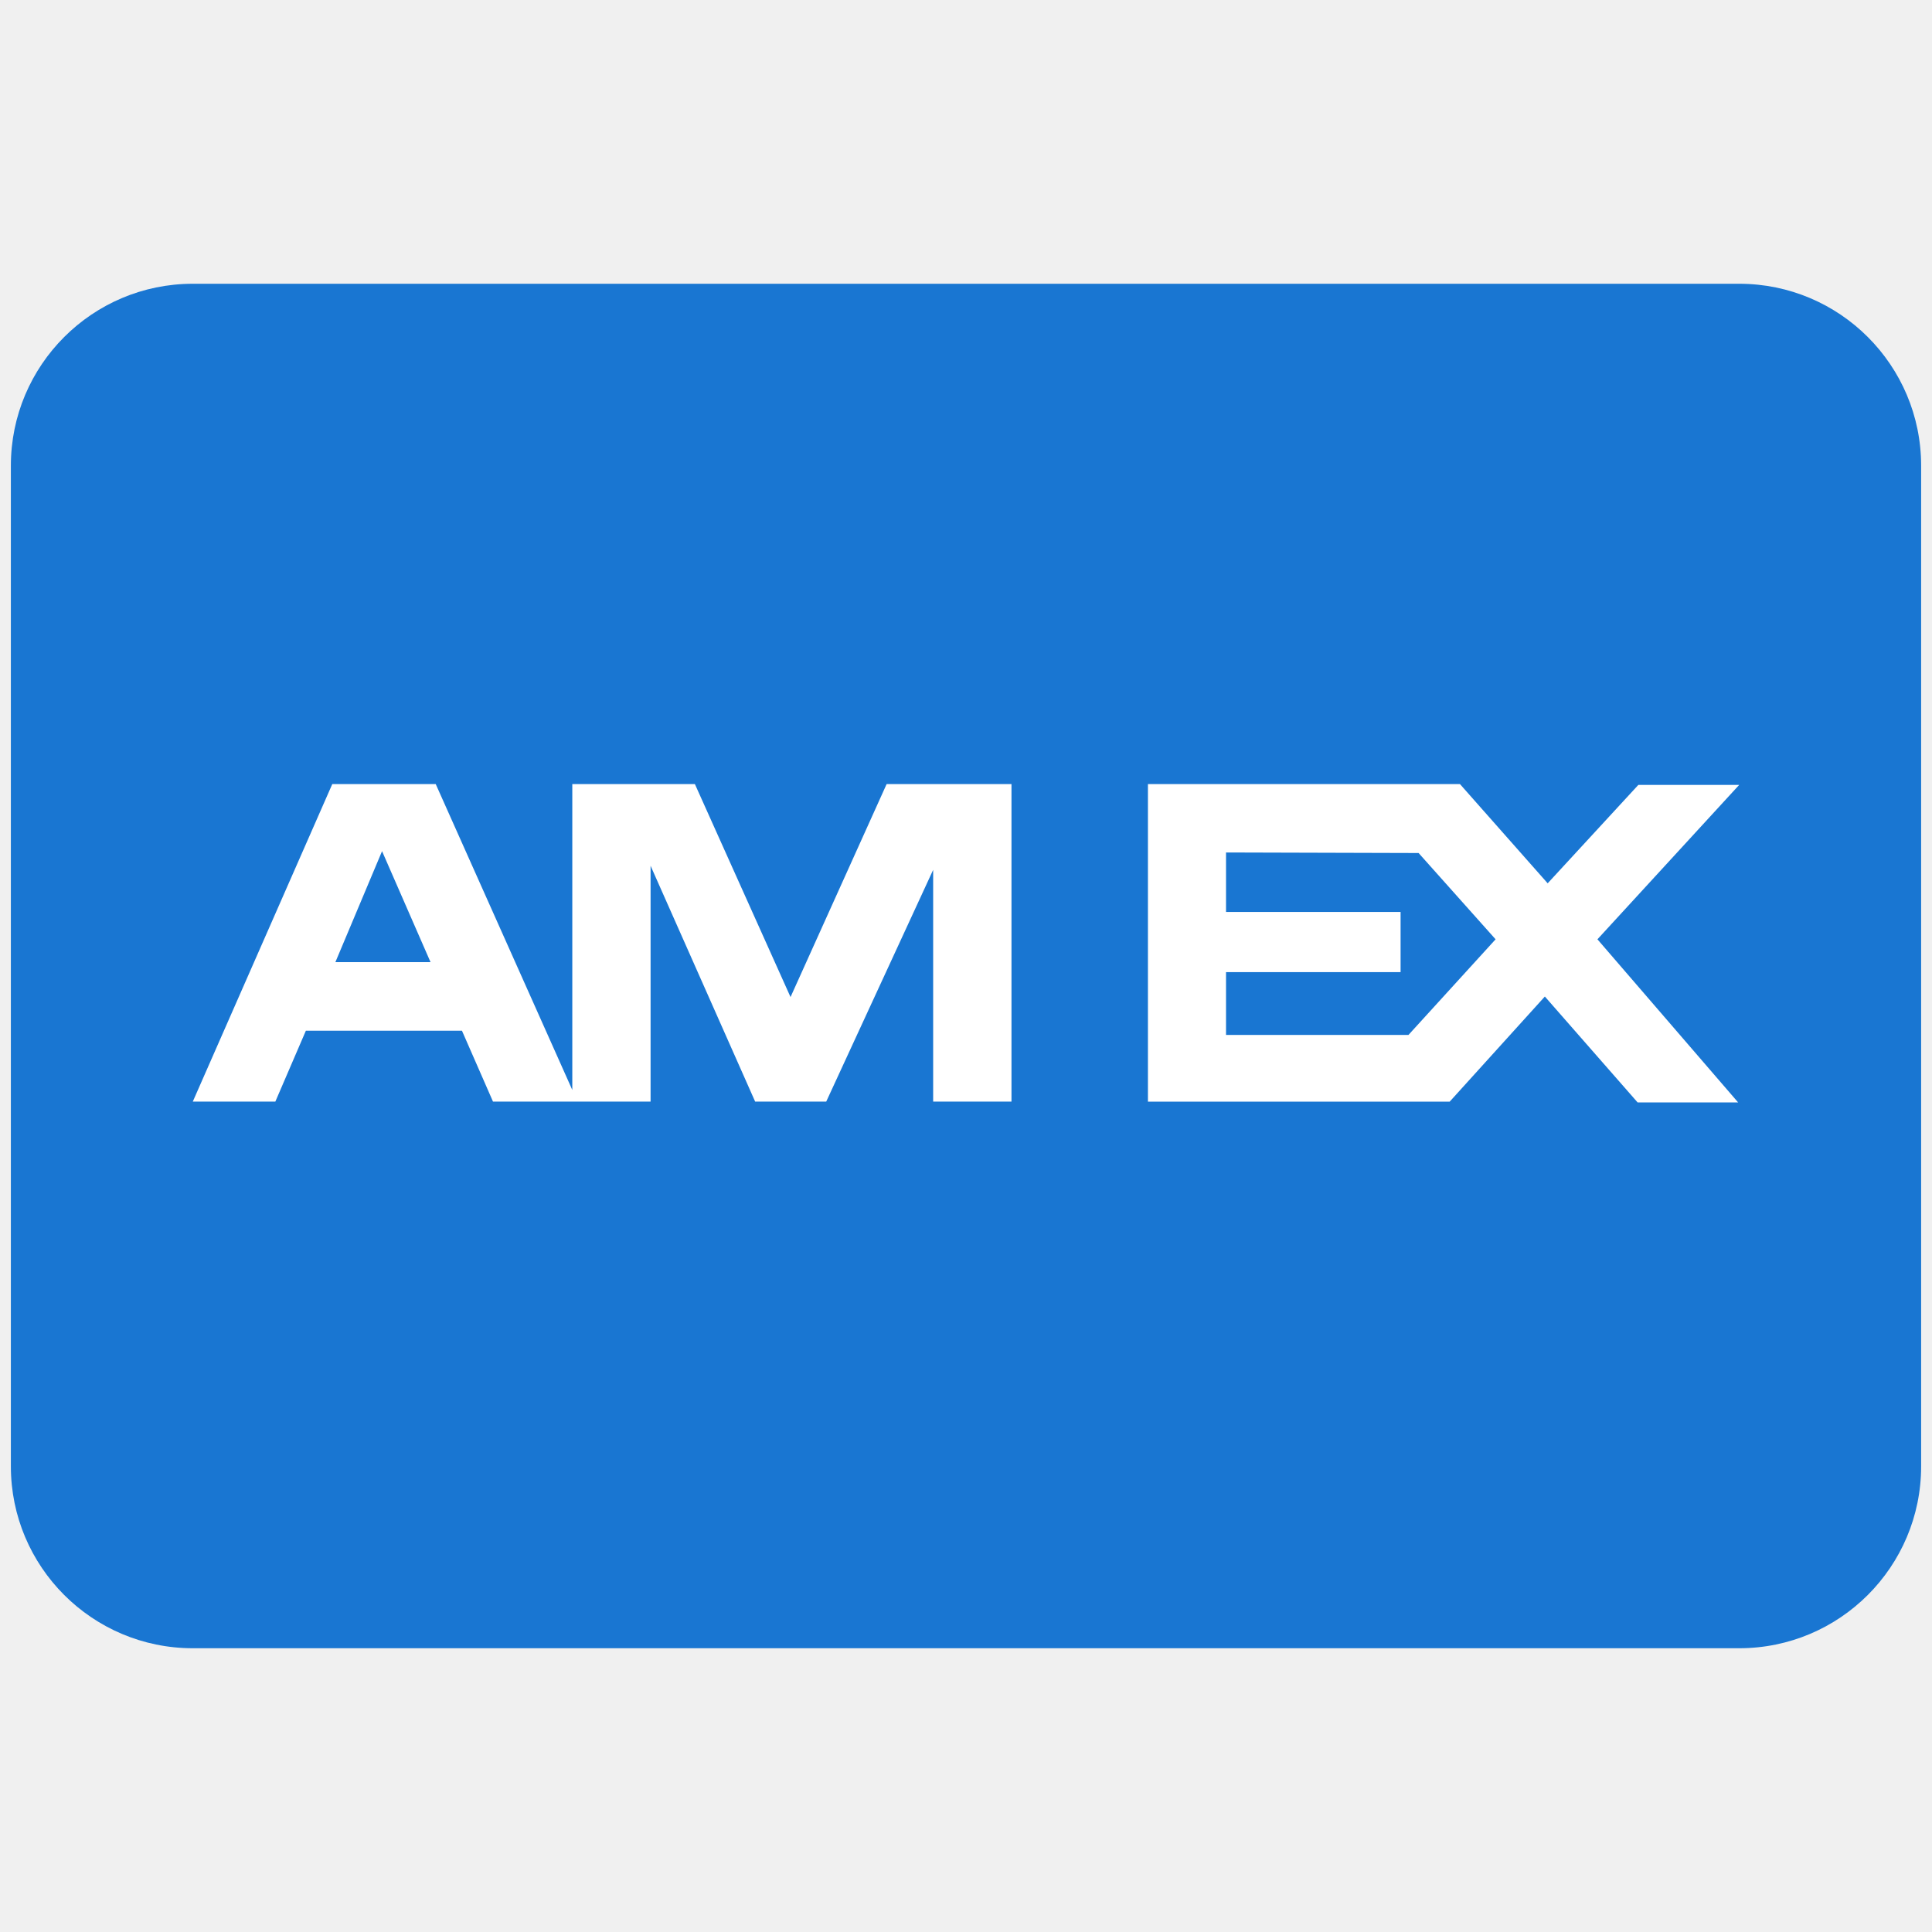
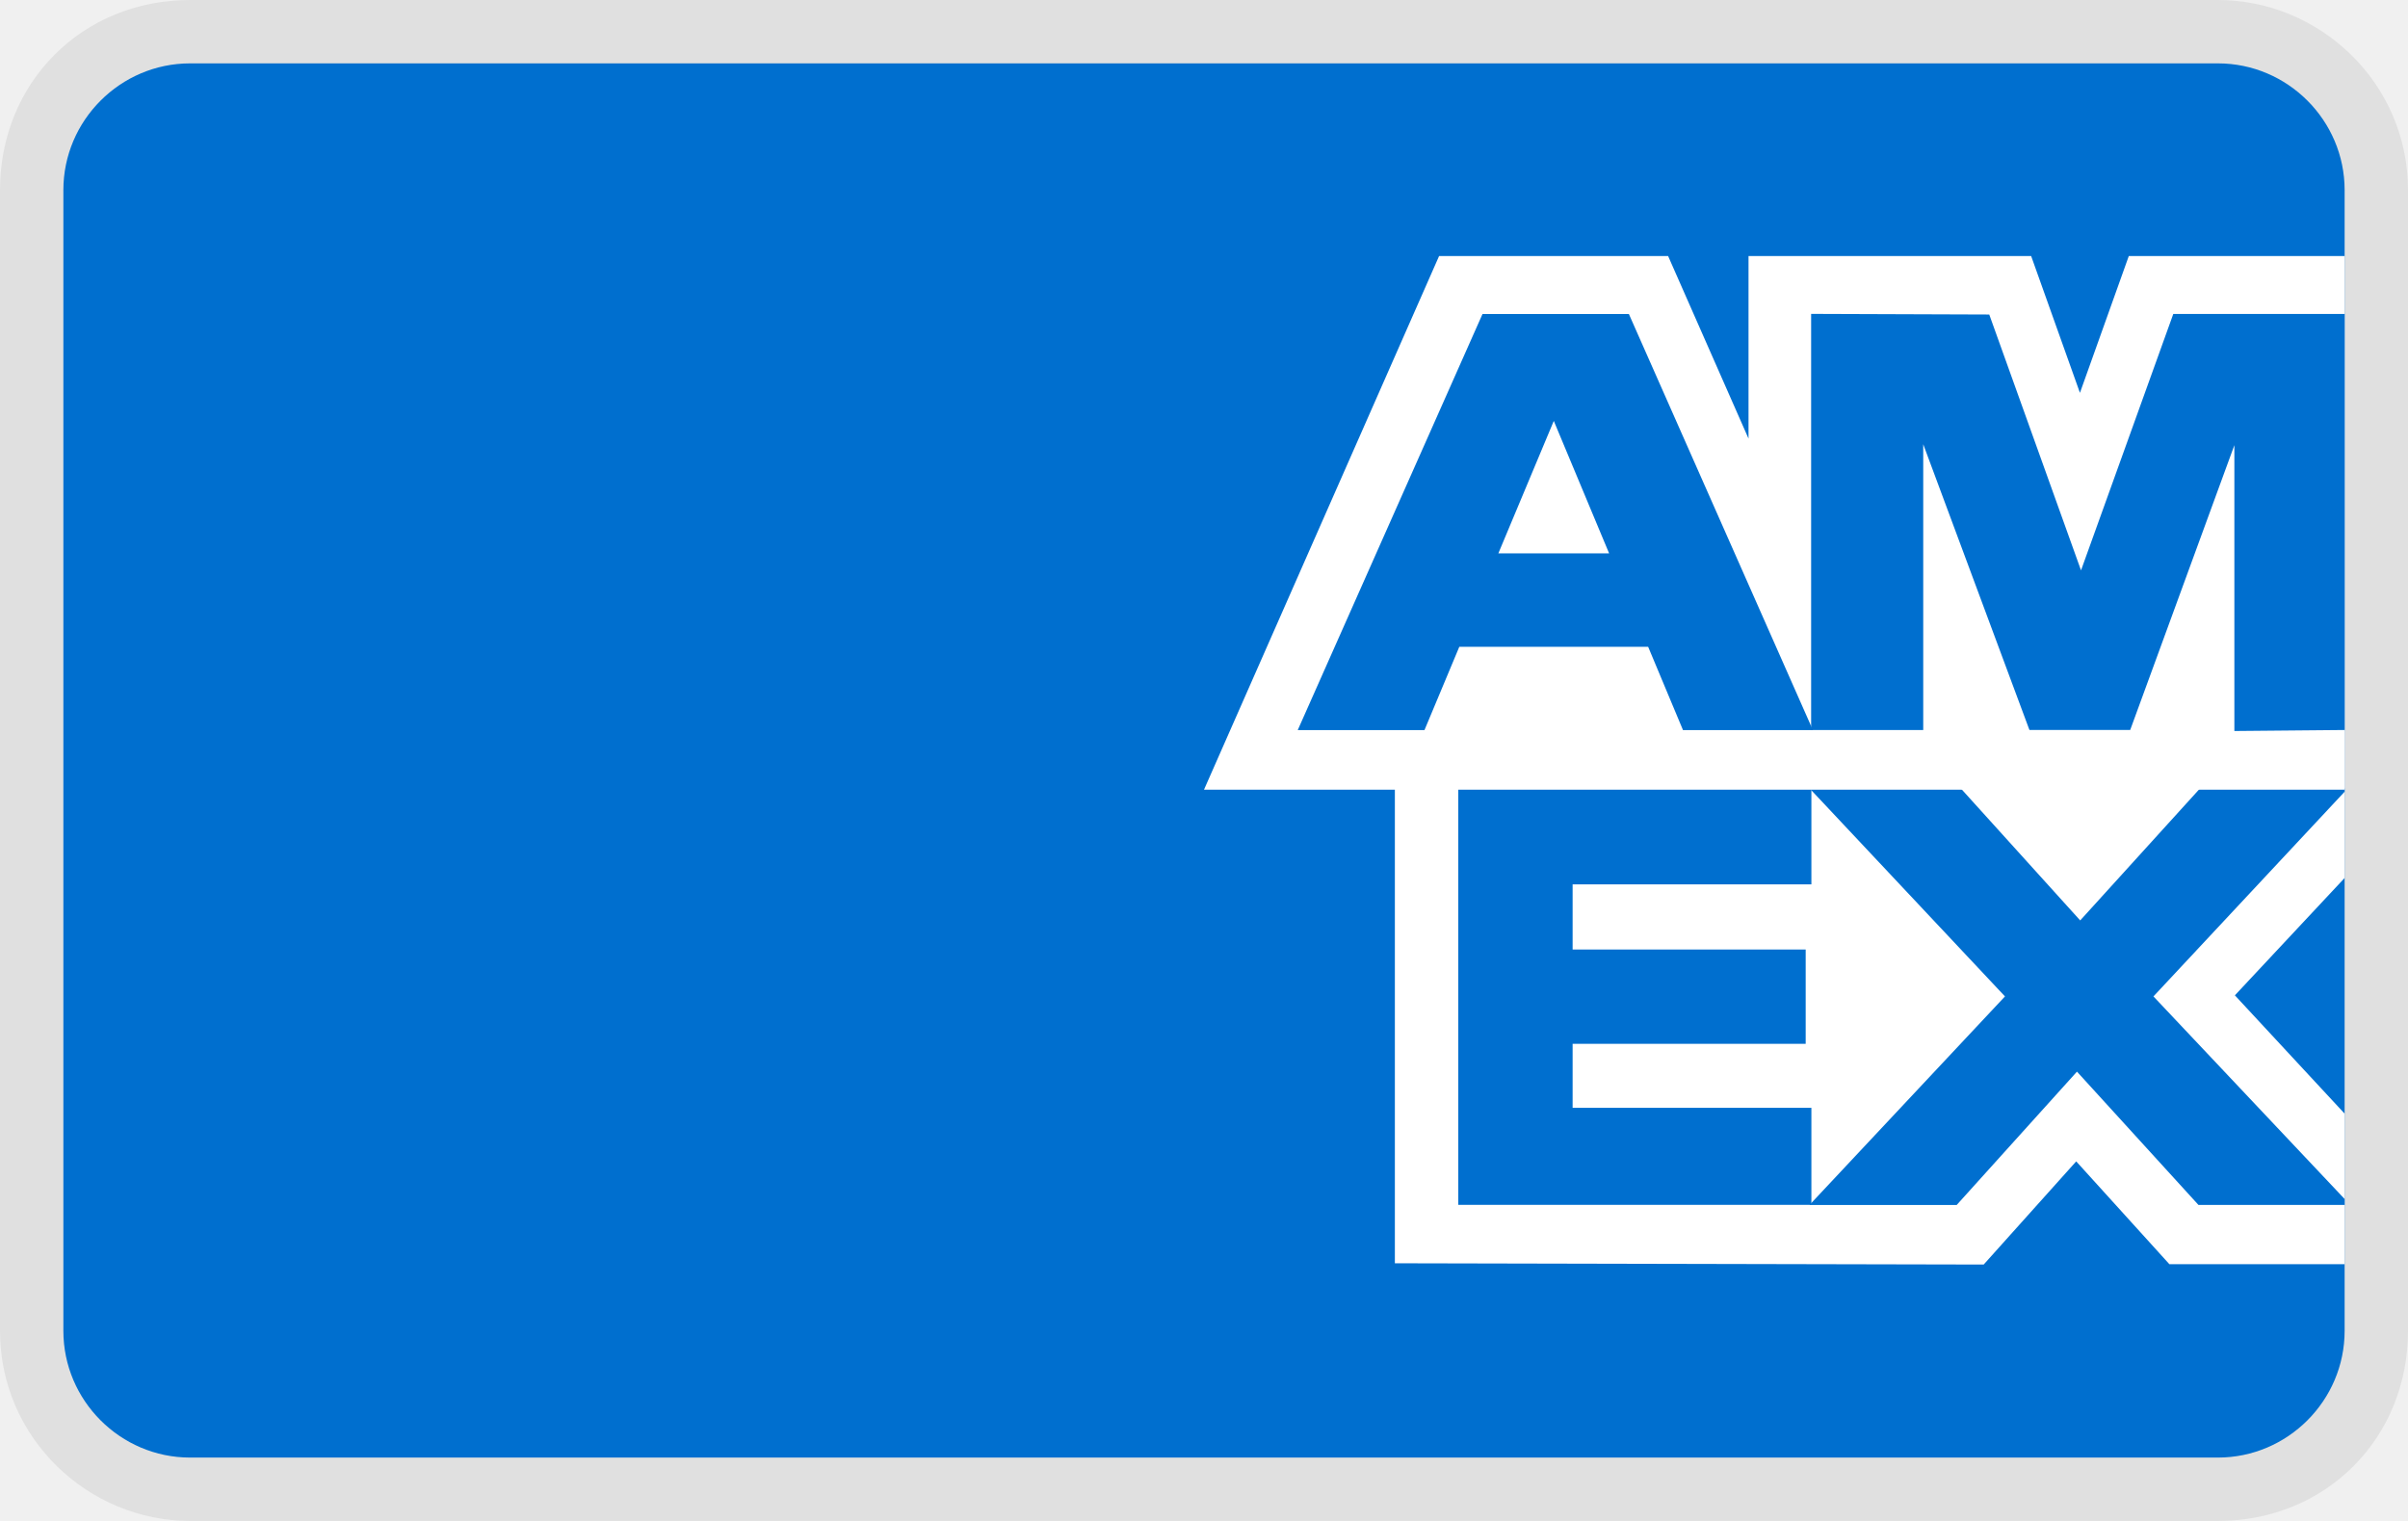
- <svg xmlns="http://www.w3.org/2000/svg" viewBox="0,0,256,256" width="48px" height="48px">
-   <g transform="translate(-16.64,-16.64) scale(1.13,1.13)">
-     <g fill="none" fill-rule="nonzero" stroke="none" stroke-width="1" stroke-linecap="butt" stroke-linejoin="miter" stroke-miterlimit="10" stroke-dasharray="" stroke-dashoffset="0" font-family="none" font-size="none" style="mix-blend-mode: normal">
-       <g transform="scale(5.33333,5.33333)">
-         <path d="M45,35c0,2.209 -1.791,4 -4,4h-34c-2.209,0 -4,-1.791 -4,-4v-22c0,-2.209 1.791,-4 4,-4h34c2.209,0 4,1.791 4,4z" fill="#1976d2">
-                 </path>
-         <path d="M22.255,20l-2.113,4.683l-2.103,-4.683h-2.695v6.726l-3.003,-6.726h-2.274l-3.067,6.981h1.815l0.671,-1.558h3.432l0.682,1.558h3.465v-5.185l2.299,5.185h1.563l2.351,-5.095v5.095h1.722v-6.981zM10.135,23.915l1.026,-2.44l1.066,2.44zM37.883,23.413l3.117,-3.395h-2.217l-1.994,2.164l-1.929,-2.182h-6.86v6.982h6.635l2.092,-2.311l2.04,2.329h2.21zM33.728,25.516h-4.011v-1.381h3.838v-1.323h-3.838v-1.308l4.234,0.012l1.693,1.897z" fill="#ffffff">
-                 </path>
-       </g>
-     </g>
-   </g>
+ <svg xmlns="http://www.w3.org/2000/svg" role="img" viewBox="0 0 38 24" width="38" height="24">
+   <path fill="#000" d="M35 0H3C1.3 0 0 1.3 0 3v18c0 1.7 1.4 3 3 3h32c1.7 0 3-1.3 3-3V3c0-1.7-1.4-3-3-3Z" opacity=".07">
+     </path>
+   <path fill="#006FCF" d="M35 1c1.1 0 2 .9 2 2v18c0 1.1-.9 2-2 2H3c-1.1 0-2-.9-2-2V3c0-1.1.9-2 2-2h32Z">
+     </path>
+   <path fill="#FFF" d="M22.012 19.936v-8.421L37 11.528v2.326l-1.732 1.852L37 17.573v2.375h-2.766l-1.47-1.622-1.46 1.628-9.292-.02Z">
+     </path>
+   <path fill="#006FCF" d="M23.013 19.012v-6.57h5.572v1.513h-3.768v1.028h3.678v1.488h-3.678v1.01h3.768v1.531h-5.572Z">
+     </path>
+   <path fill="#006FCF" d="m28.557 19.012 3.083-3.289-3.083-3.282h2.386l1.884 2.083 1.89-2.082H37v.051l-3.017 3.23L37 18.92v.093h-2.307l-1.917-2.103-1.898 2.104h-2.321Z">
+     </path>
+   <path fill="#FFF" d="M22.71 4.04h3.614l1.269 2.881V4.04h4.46l.77 2.159.771-2.159H37v8.421H19l3.71-8.421Z">
+     </path>
+   <path fill="#006FCF" d="m23.395 4.955-2.916 6.566h2l.55-1.315h2.98l.55 1.315h2.05l-2.904-6.566h-2.31Zm.25 3.777.875-2.09.873 2.09h-1.748Z">
+     </path>
+   <path fill="#006FCF" d="M28.581 11.52V4.953l2.811.01L32.84 9l1.456-4.046H37v6.565l-1.74.016v-4.51l-1.644 4.494h-1.59L30.35 7.01v4.51h-1.768Z">
+     </path>
</svg>
